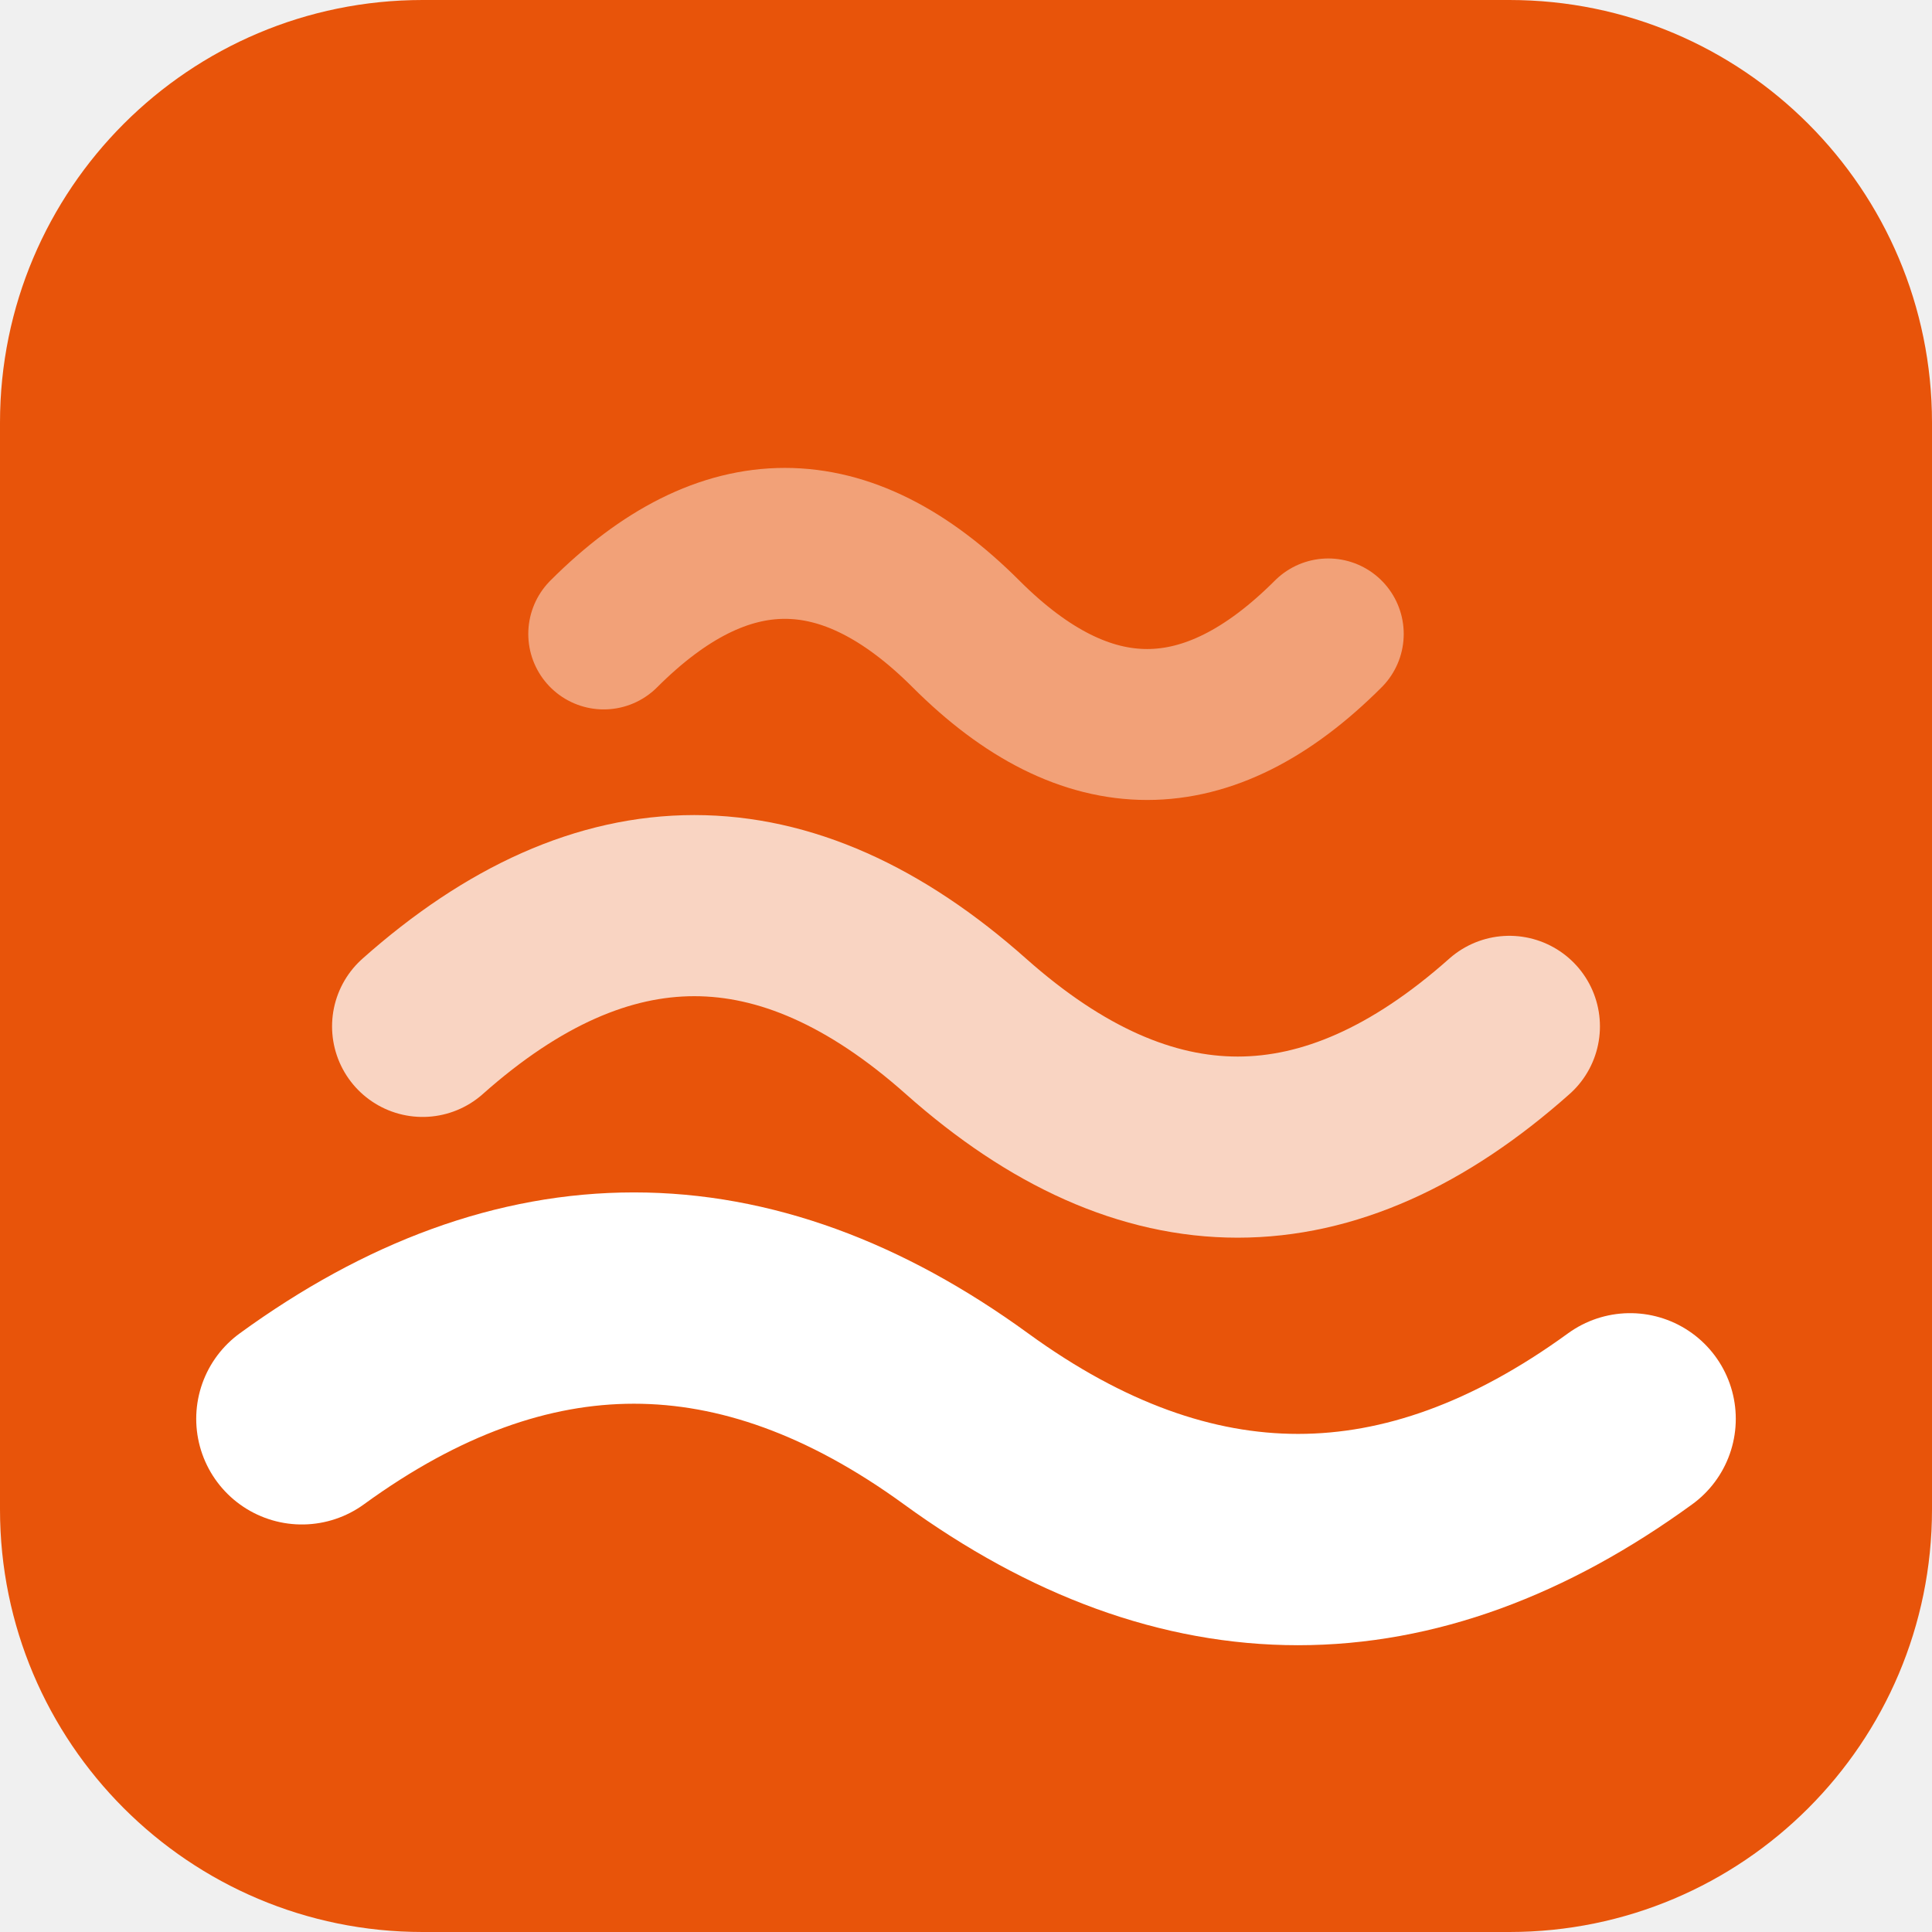
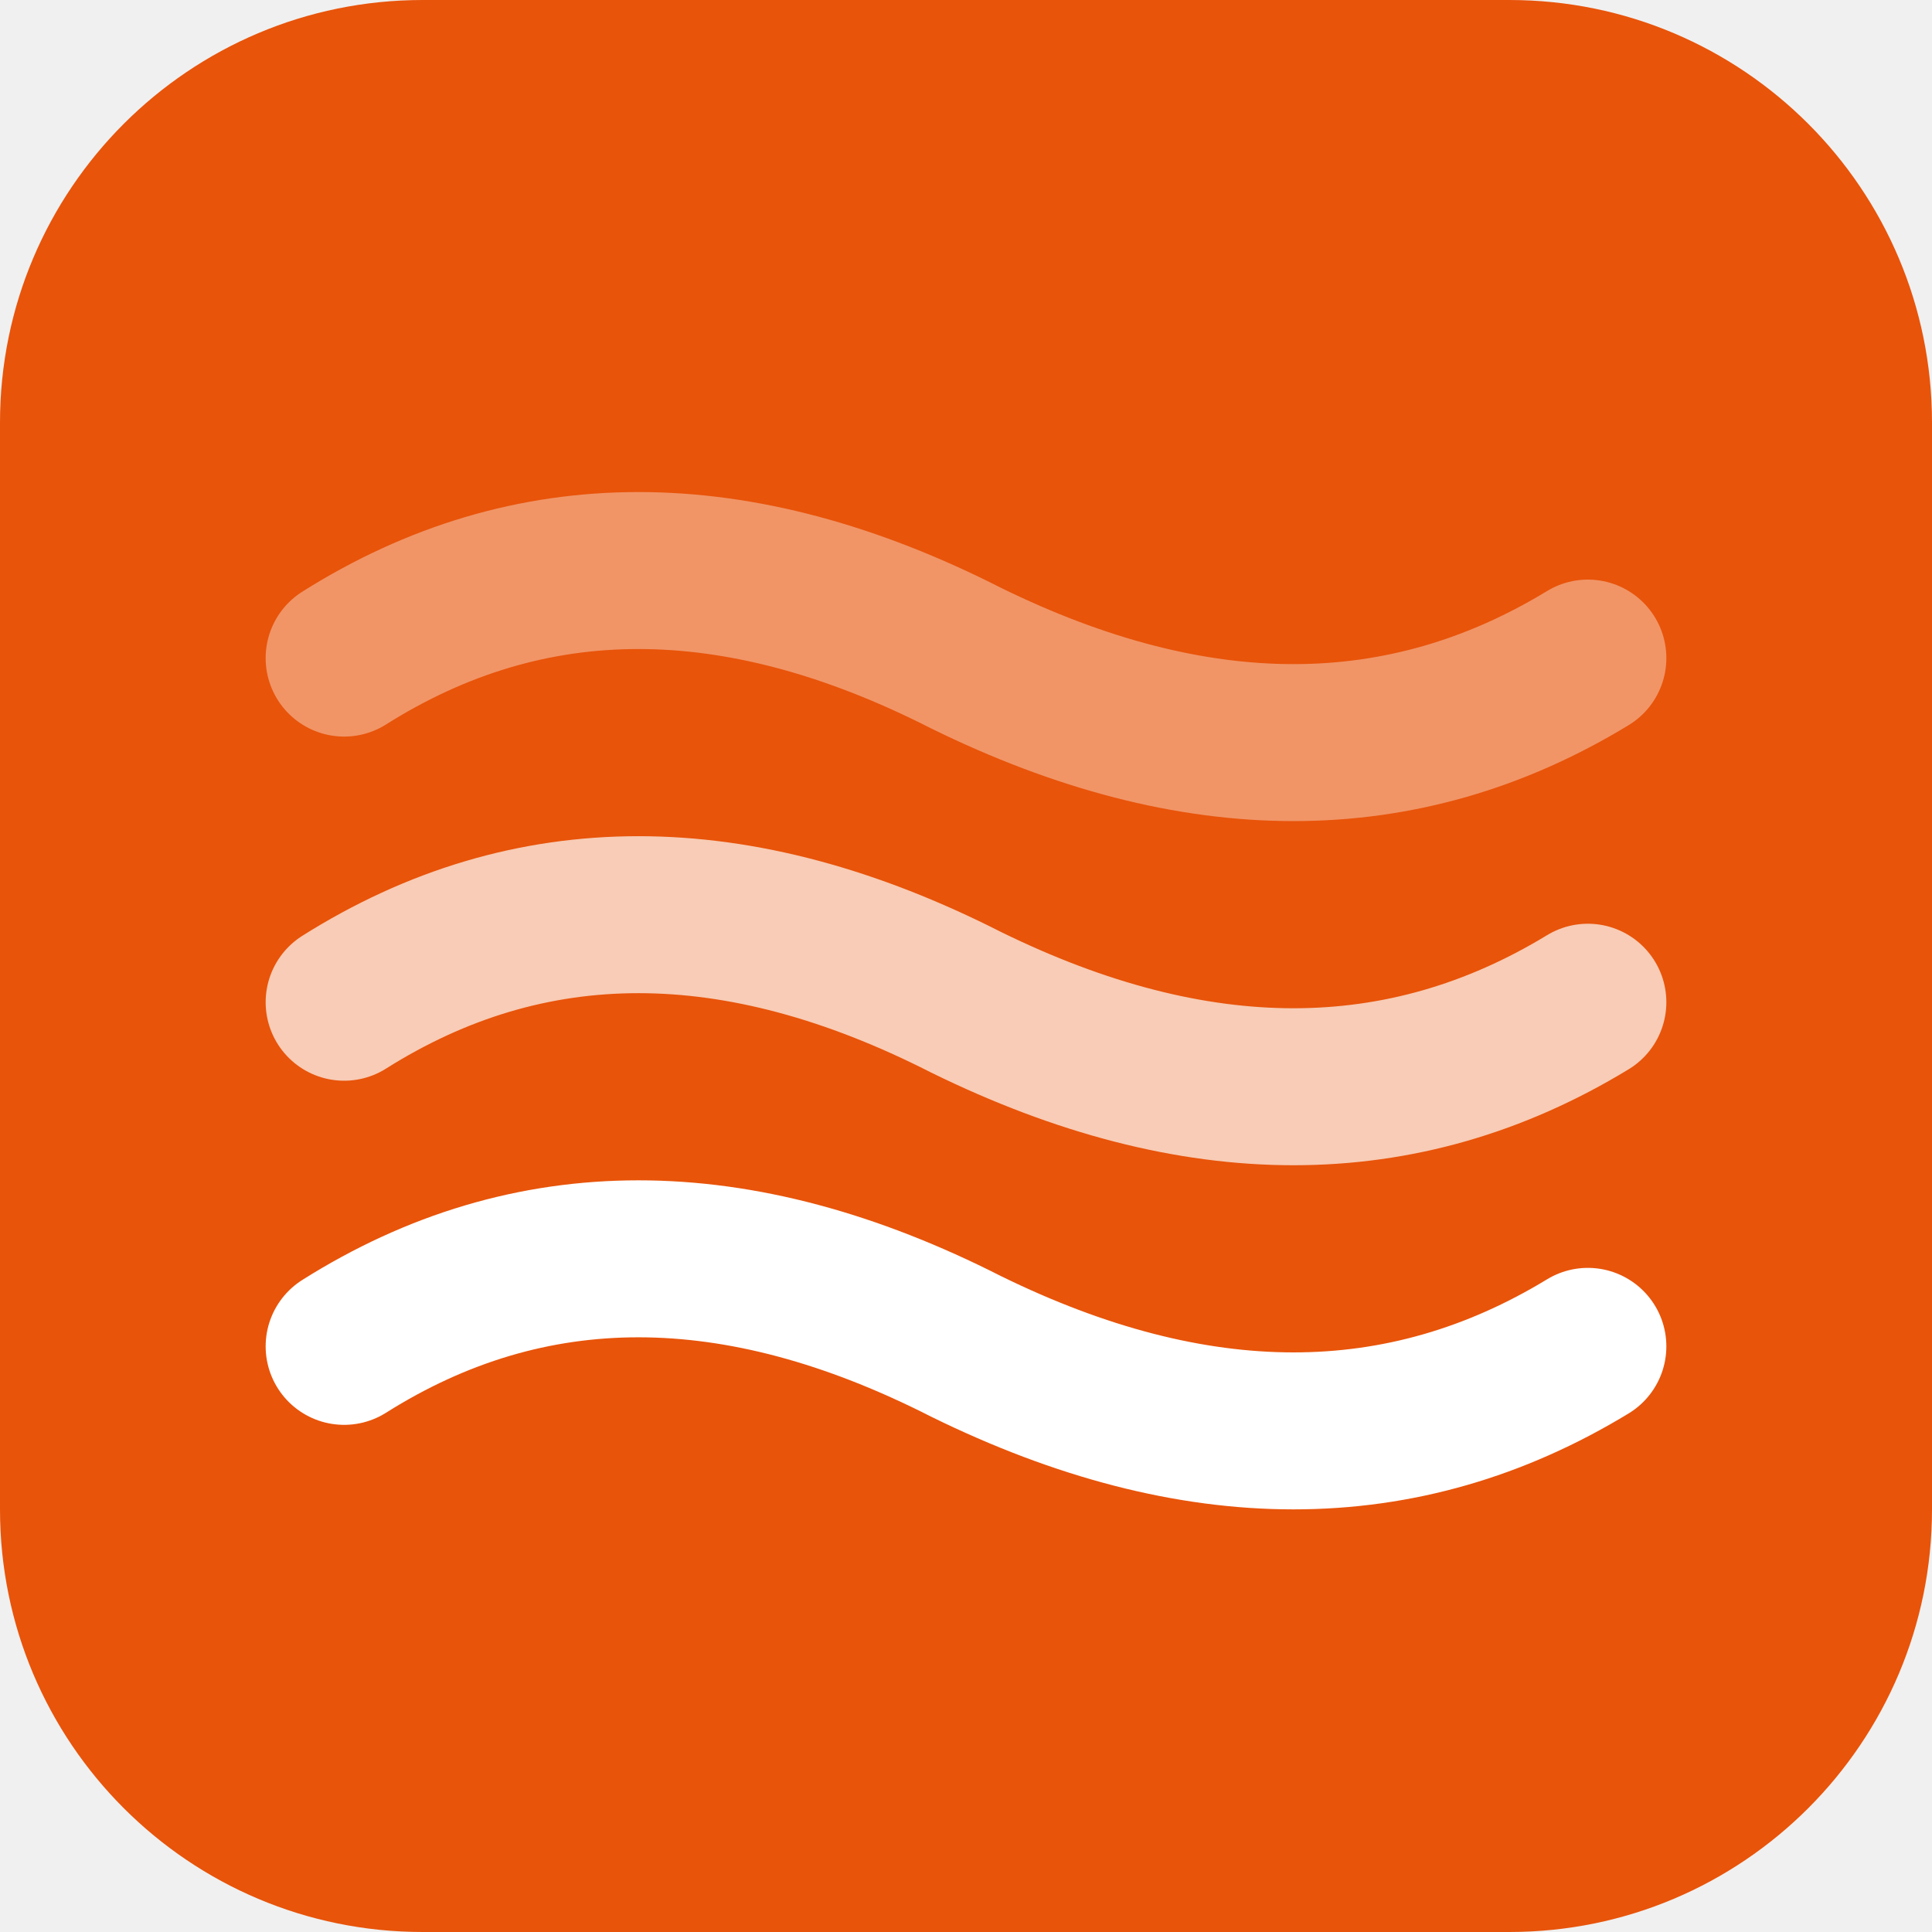
<svg xmlns="http://www.w3.org/2000/svg" width="32" height="32" viewBox="0 0 32 32" fill="none">
  <rect width="32" height="32" rx="7" fill="#e8540a" />
-   <path d="M5 23.5 Q10.5 19.5 16 23.5 Q21.5 27.5 27 23.5" stroke="white" stroke-width="3.5" stroke-linecap="round" fill="none" />
-   <path d="M7 17 Q11.5 13 16 17 Q20.5 21 25 17" stroke="white" stroke-width="3" stroke-linecap="round" fill="none" opacity="0.75" />
-   <path d="M10 10.5 Q13 7.5 16 10.5 Q19 13.5 22 10.5" stroke="white" stroke-width="2.5" stroke-linecap="round" fill="none" opacity="0.45" />
+   <path d="M5.7 22.3 Q10.3 19.4 16 22.3 Q21.7 25.1 26.3 22.3" stroke="white" stroke-width="2.6" stroke-linecap="round" fill="none" />
+   <path d="M5.7 16.6 Q10.3 13.7 16 16.6 Q21.7 19.4 26.3 16.6" stroke="white" stroke-width="2.6" stroke-linecap="round" fill="none" opacity="0.7" />
+   <path d="M5.7 10.9 Q10.3  8.0 16 10.9 Q21.7 13.7 26.3 10.9" stroke="white" stroke-width="2.6" stroke-linecap="round" fill="none" opacity="0.38" />
</svg>
